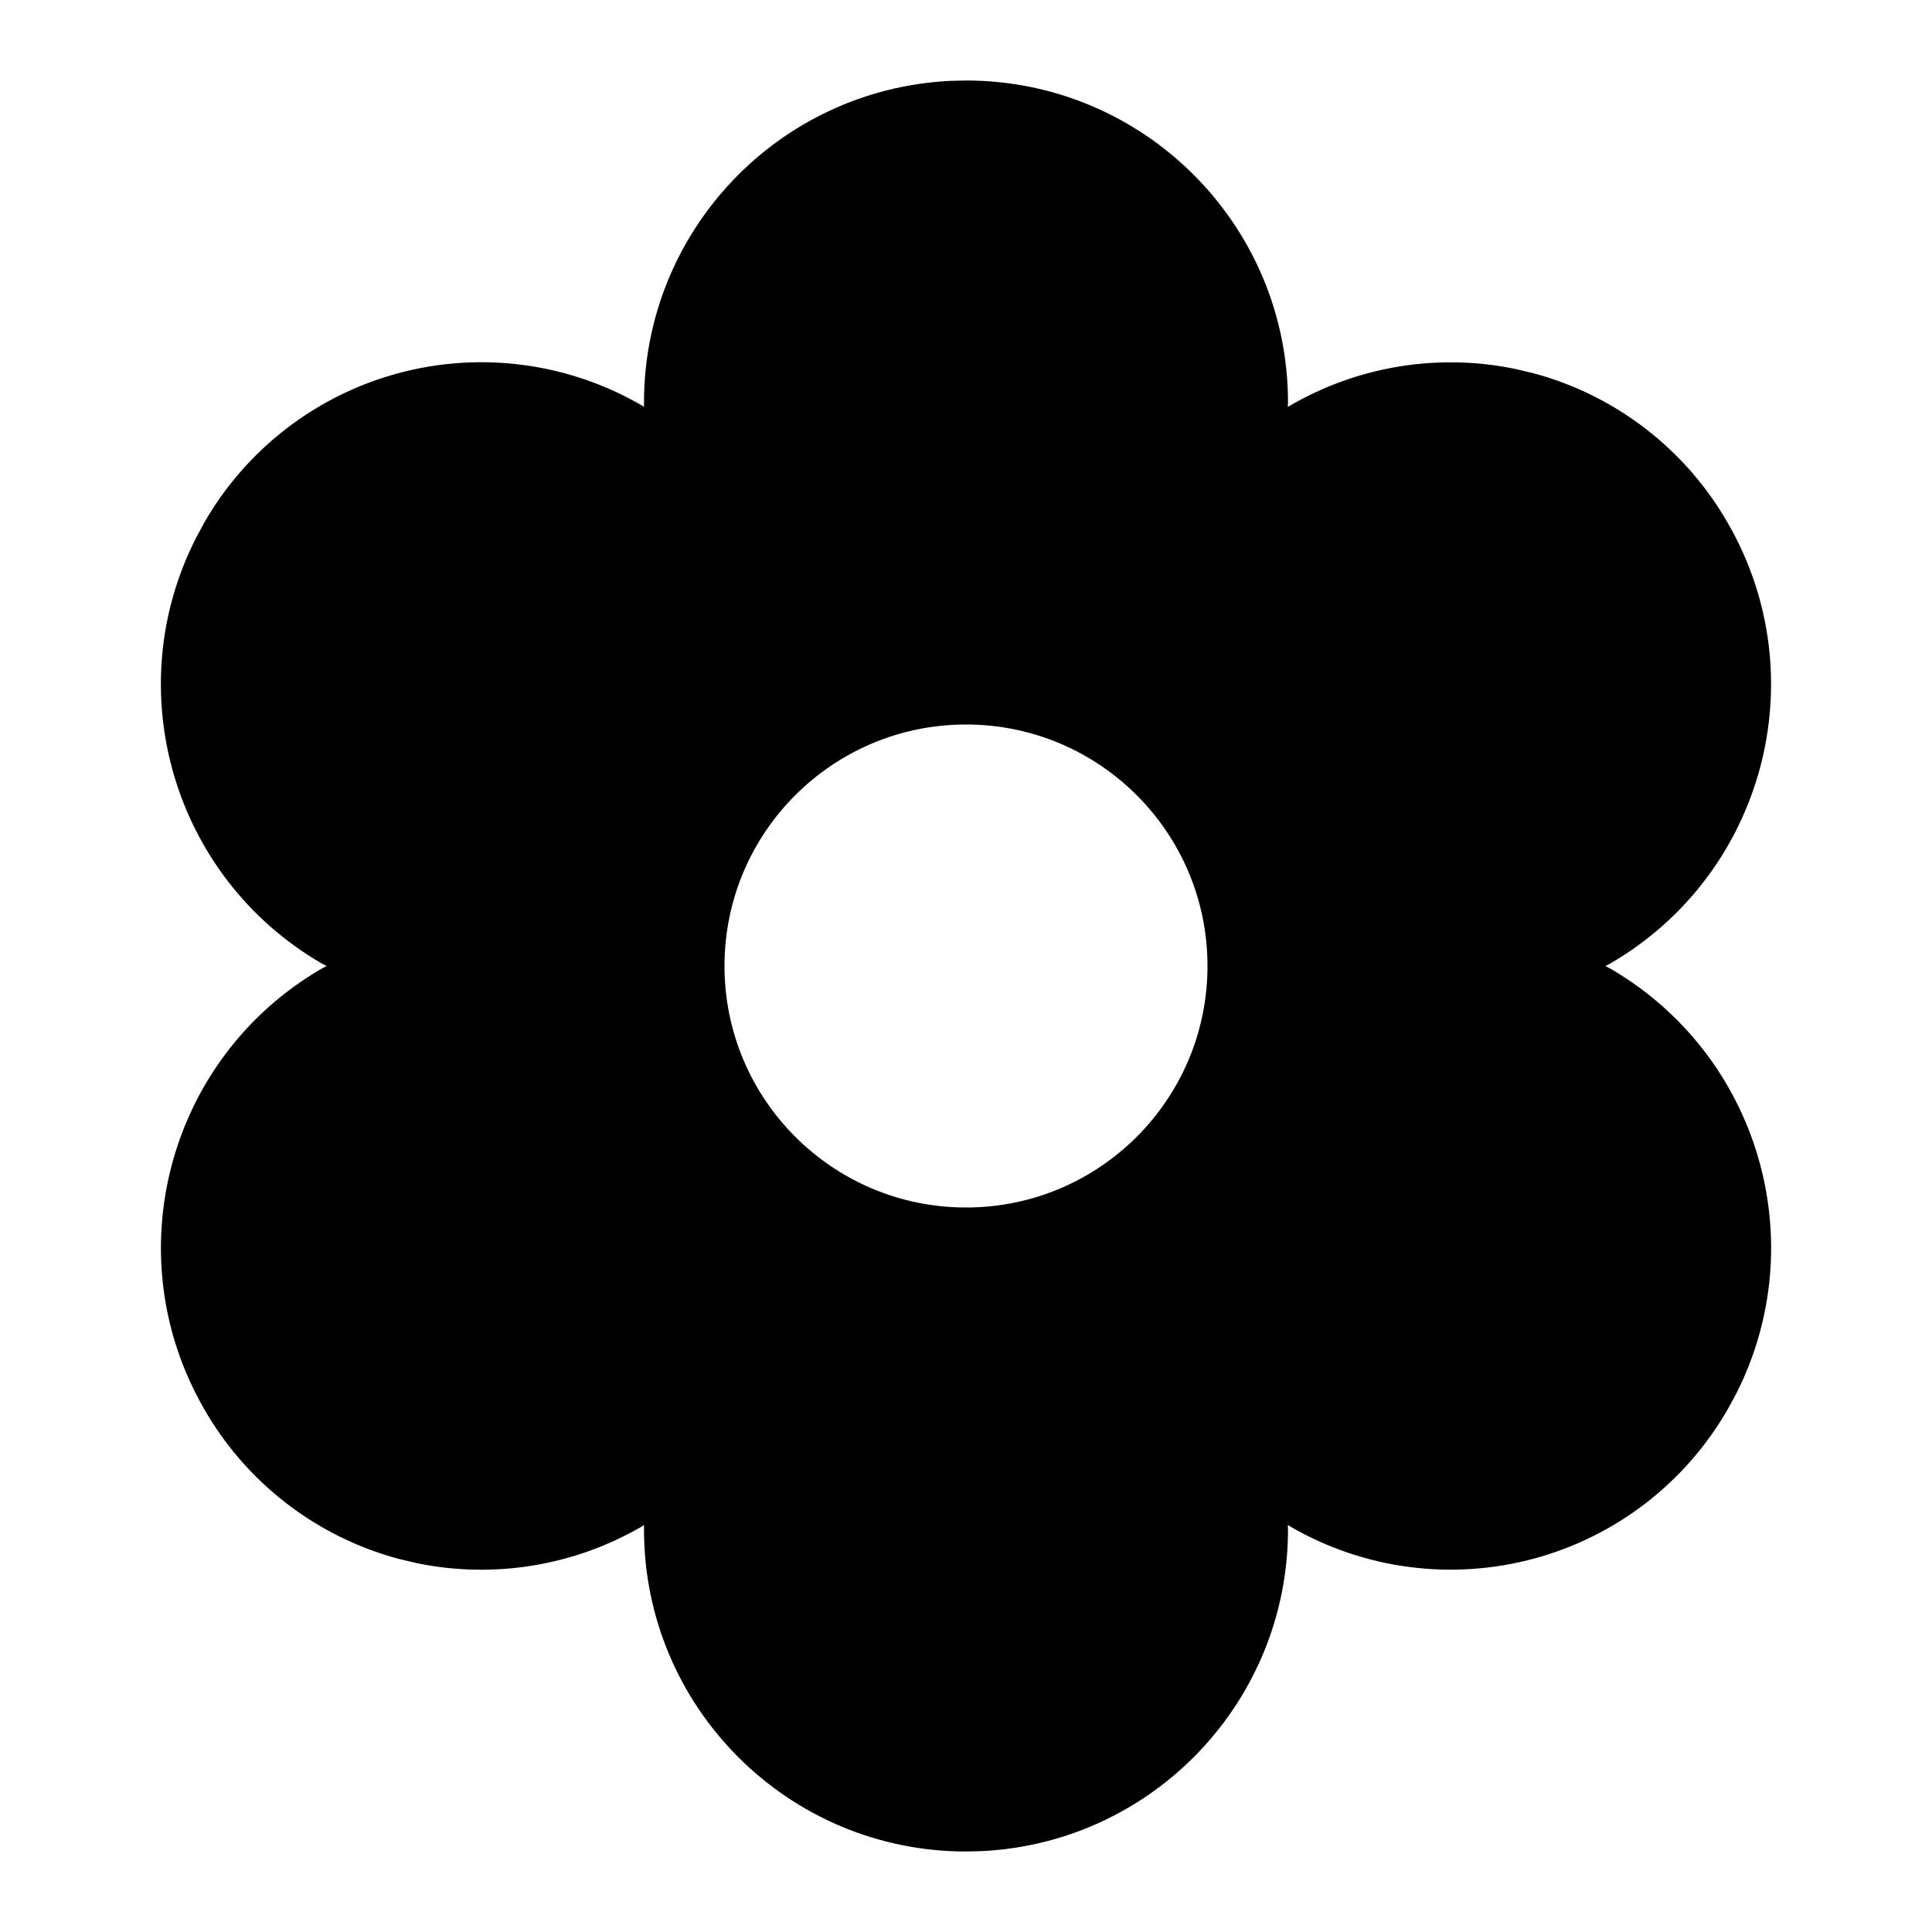
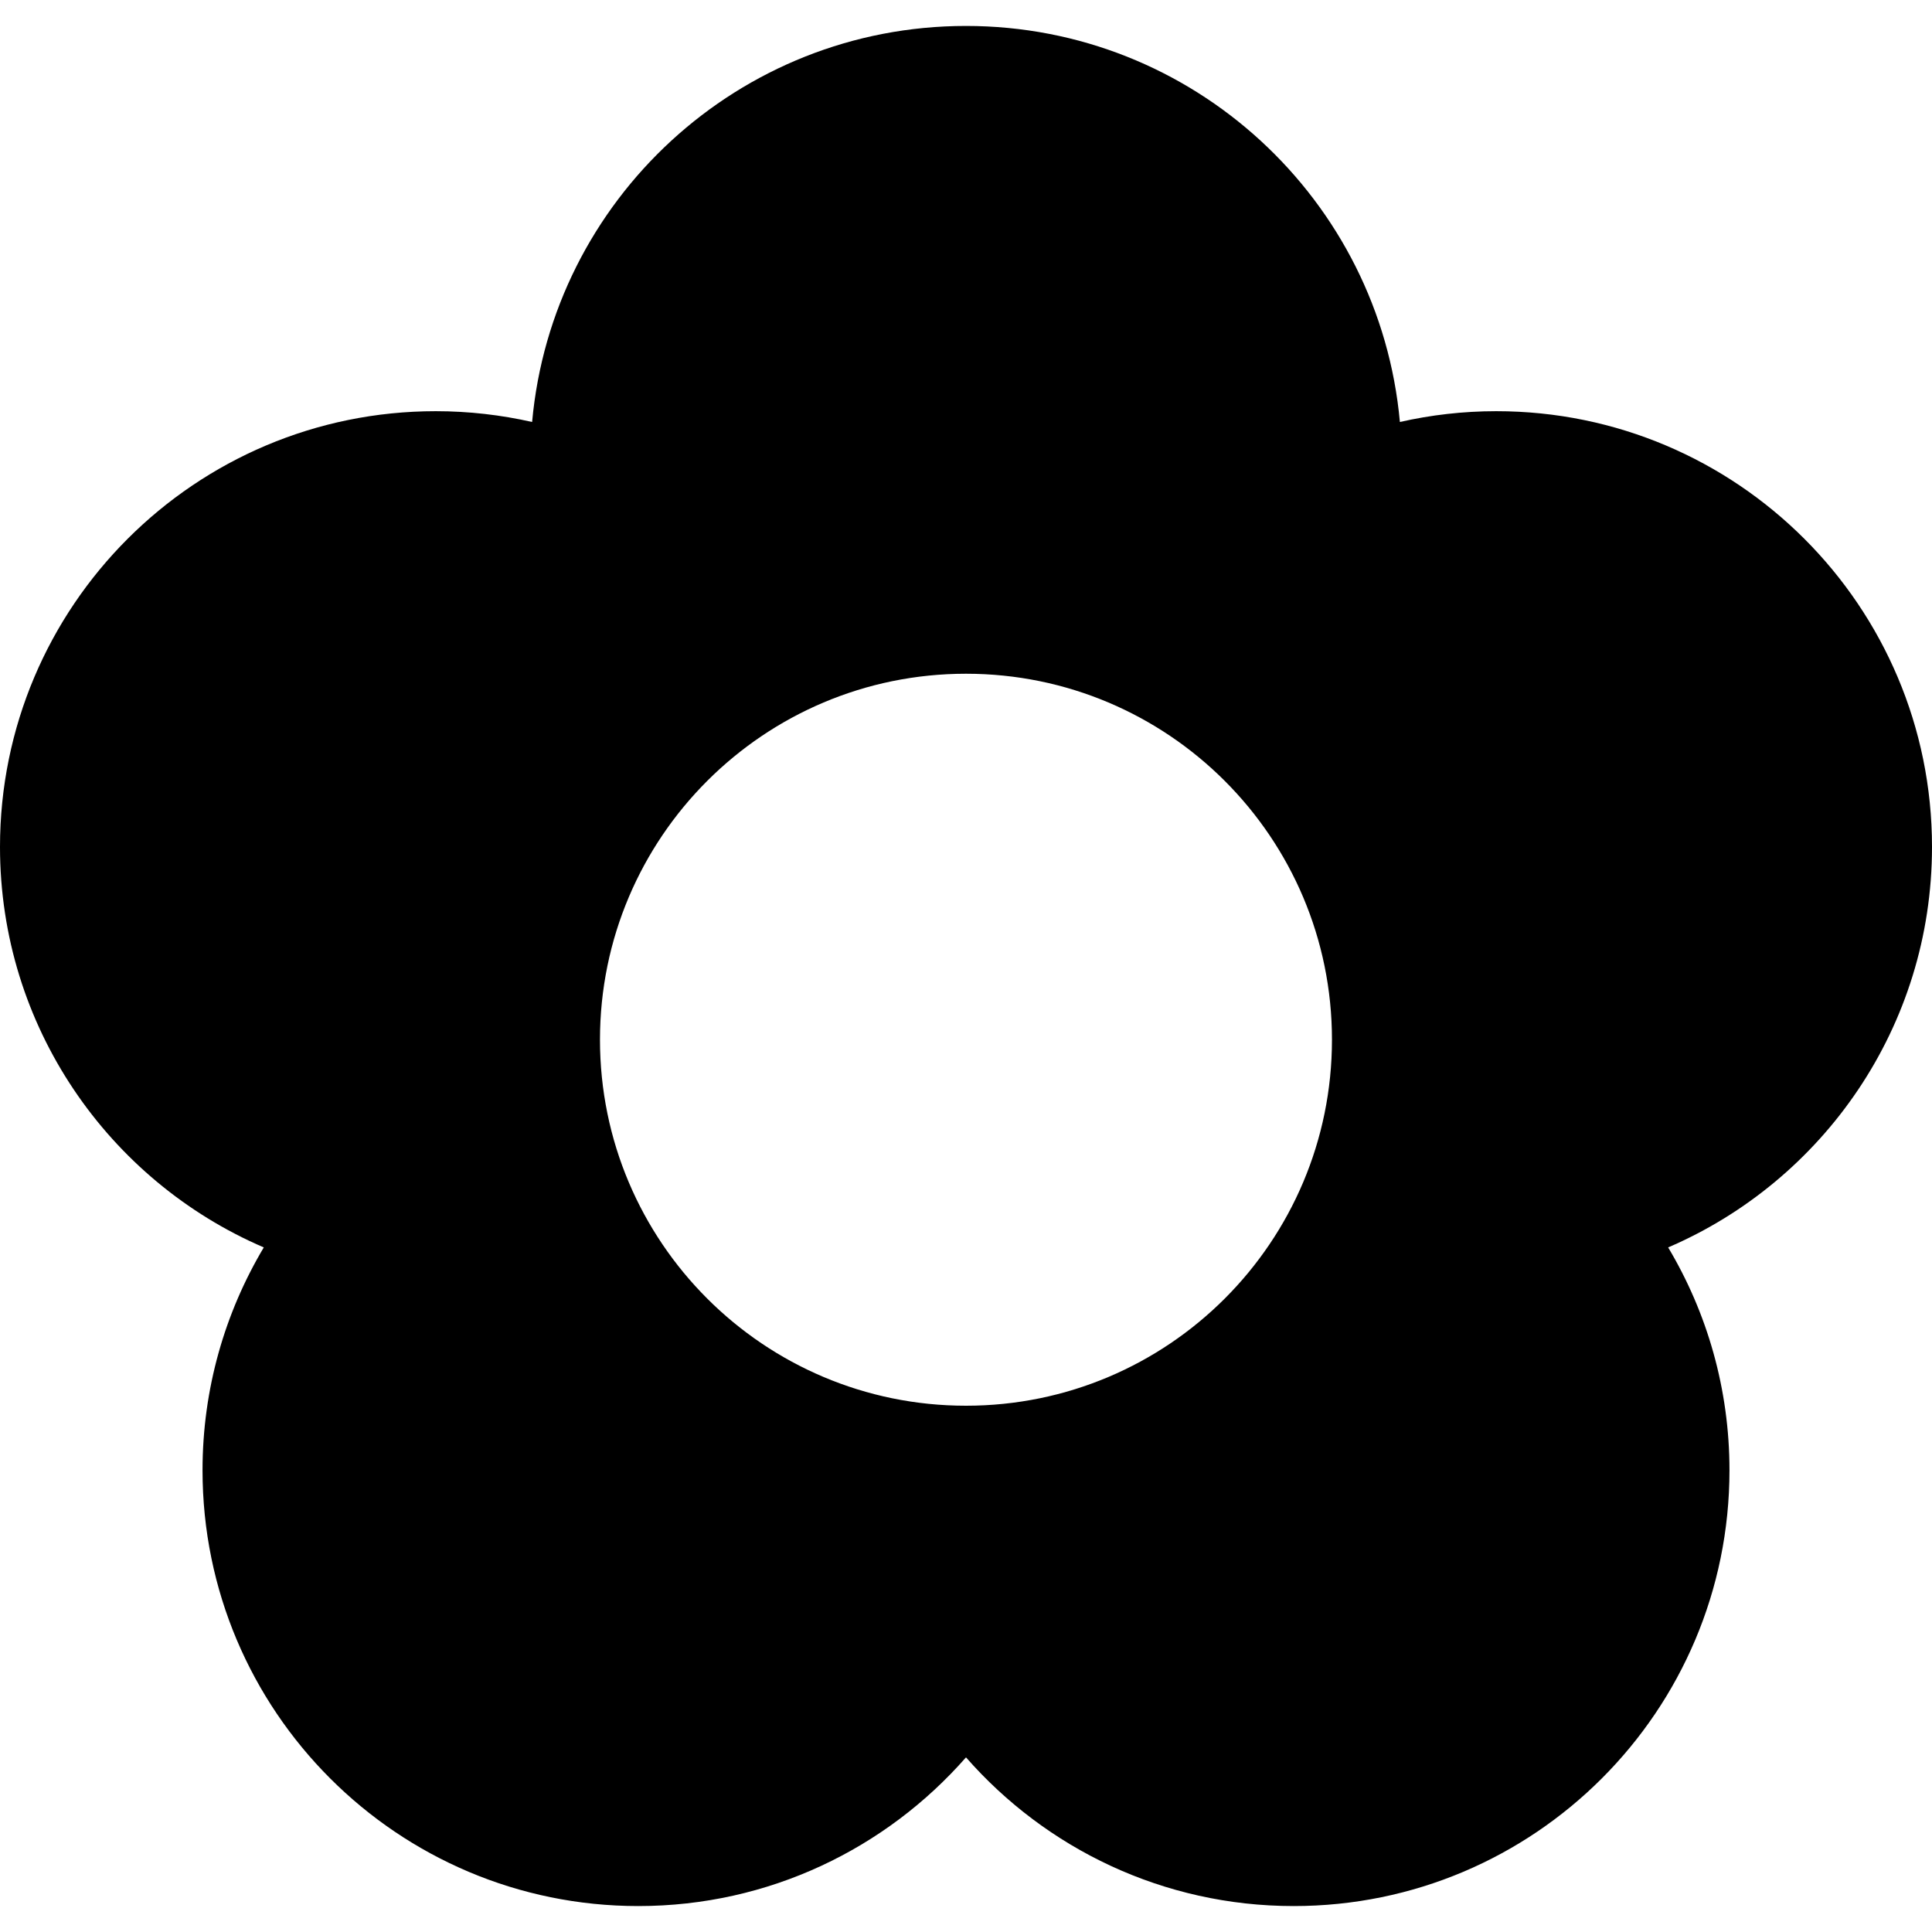
- <svg xmlns="http://www.w3.org/2000/svg" width="24" height="24" viewBox="0 0 24 24" fill="currentColor" class="icon icon-tabler icons-tabler-filled icon-tabler-flower">
-   <path stroke="none" d="M0 0h24v24H0z" fill="none" />
-   <path d="M12 1a4 4 0 0 1 4 4l-.002 .055l.03 -.018a3.97 3.97 0 0 1 2.79 -.455l.237 .056a3.97 3.97 0 0 1 2.412 1.865a4.01 4.01 0 0 1 -1.455 5.461l-.068 .036l.071 .039a4.01 4.01 0 0 1 1.555 5.27l-.101 .186a3.97 3.97 0 0 1 -5.441 1.468l-.03 -.02l.002 .057a4 4 0 0 1 -3.8 3.995l-.2 .005a4 4 0 0 1 -4 -4l.001 -.056l-.029 .019a3.97 3.97 0 0 1 -2.79 .456l-.236 -.056a3.97 3.97 0 0 1 -2.413 -1.865a4.01 4.01 0 0 1 1.453 -5.46l.07 -.038l-.071 -.038a4.01 4.01 0 0 1 -1.555 -5.27l.1 -.187a3.97 3.97 0 0 1 5.444 -1.468l.026 .018v-.055a4 4 0 0 1 3.8 -3.995zm0 8a3 3 0 1 0 0 6a3 3 0 0 0 0 -6" />
+ <svg xmlns="http://www.w3.org/2000/svg" version="1.1" id="_x32_" width="800px" height="800px" viewBox="0 0 512 512" xml:space="preserve">
+   <style type="text/css">
+ 
+ 	.st0{fill:#000000;}
+ 
+ </style>
+   <g>
+     <path class="st0" d="M512,224.438c0-63.766-51.703-115.469-115.484-115.469c-8.781,0-17.328,1-25.531,2.859   C365.656,52.984,316.219,6.875,256,6.875c-60.234,0-109.672,46.109-114.984,104.953c-8.219-1.859-16.766-2.859-25.531-2.859   C51.703,108.969,0,160.672,0,224.438c0,47.594,28.797,88.469,69.906,106.141c-10.297,17.281-16.234,37.484-16.234,59.063   c0,63.766,51.703,115.484,115.484,115.484c34.625,0,65.672-15.266,86.844-39.406c21.156,24.141,52.219,39.406,86.844,39.406   c63.781,0,115.484-51.719,115.484-115.484c0-21.578-5.938-41.781-16.25-59.063C483.203,312.906,512,272.031,512,224.438z    M256,372.531c-53.563,0-97-43.406-97-97c0-53.563,43.438-96.984,97-96.984s96.984,43.422,96.984,96.984   C352.984,329.125,309.563,372.531,256,372.531z" />
+   </g>
</svg>
